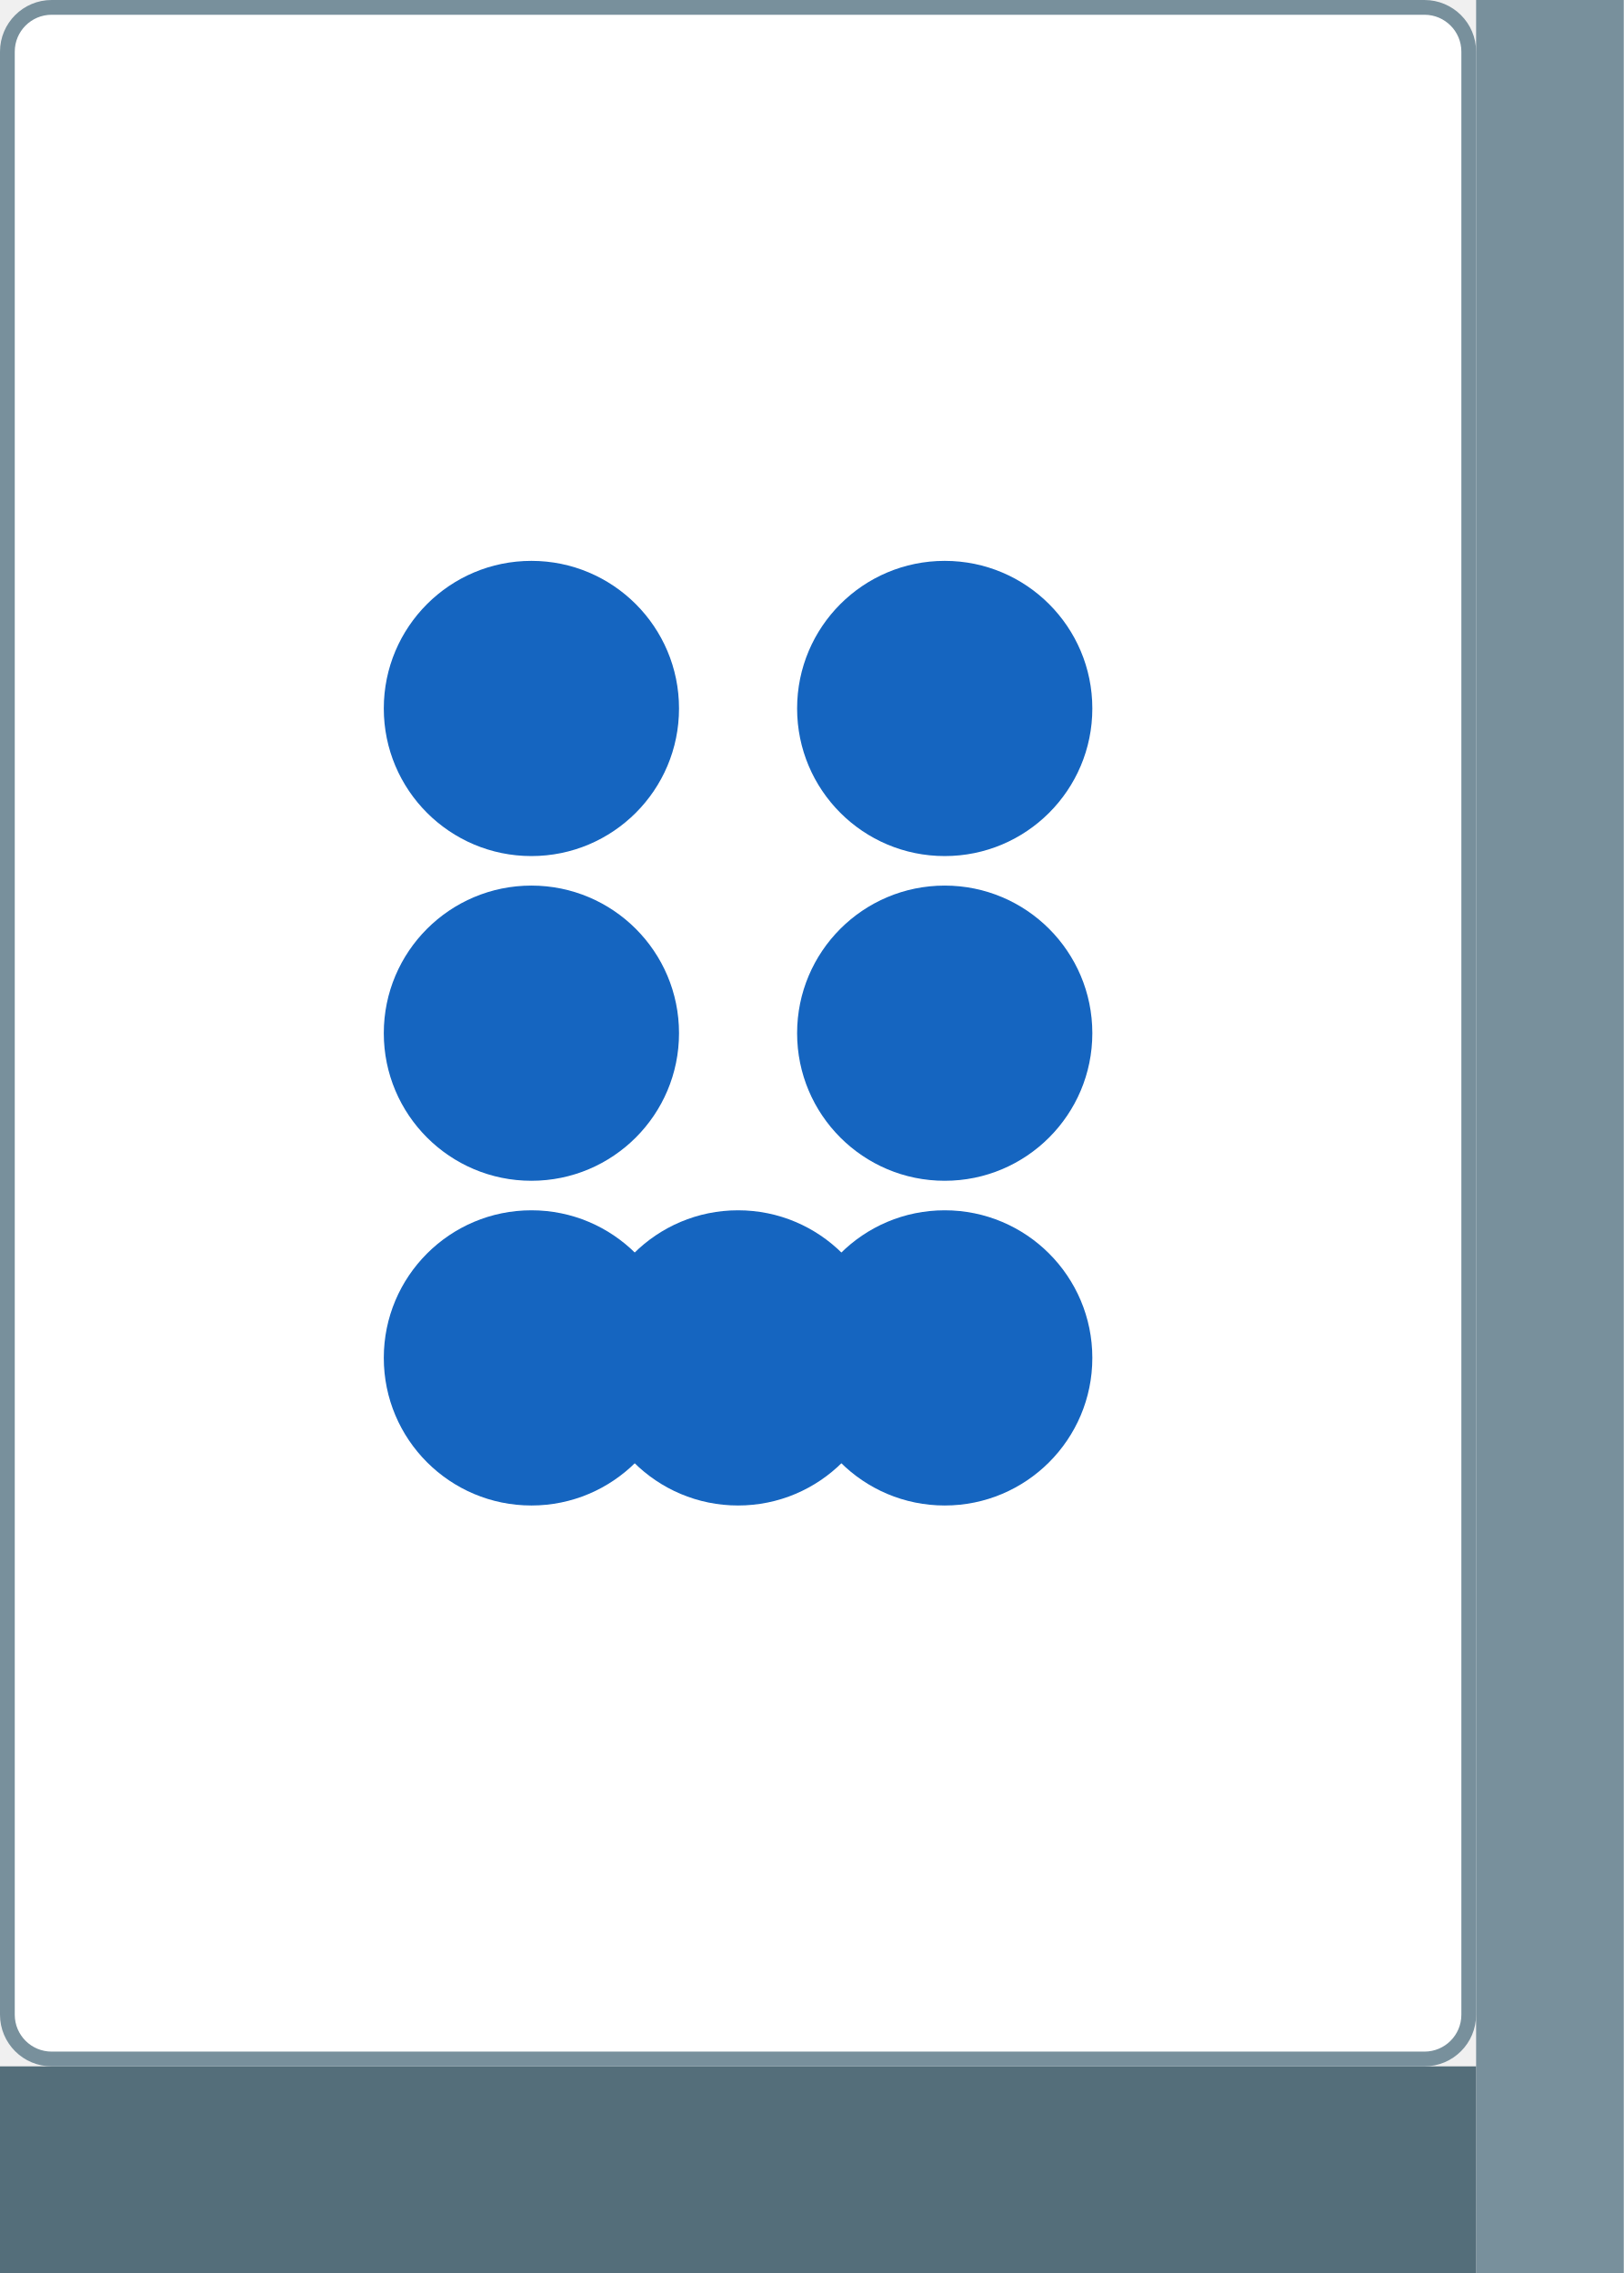
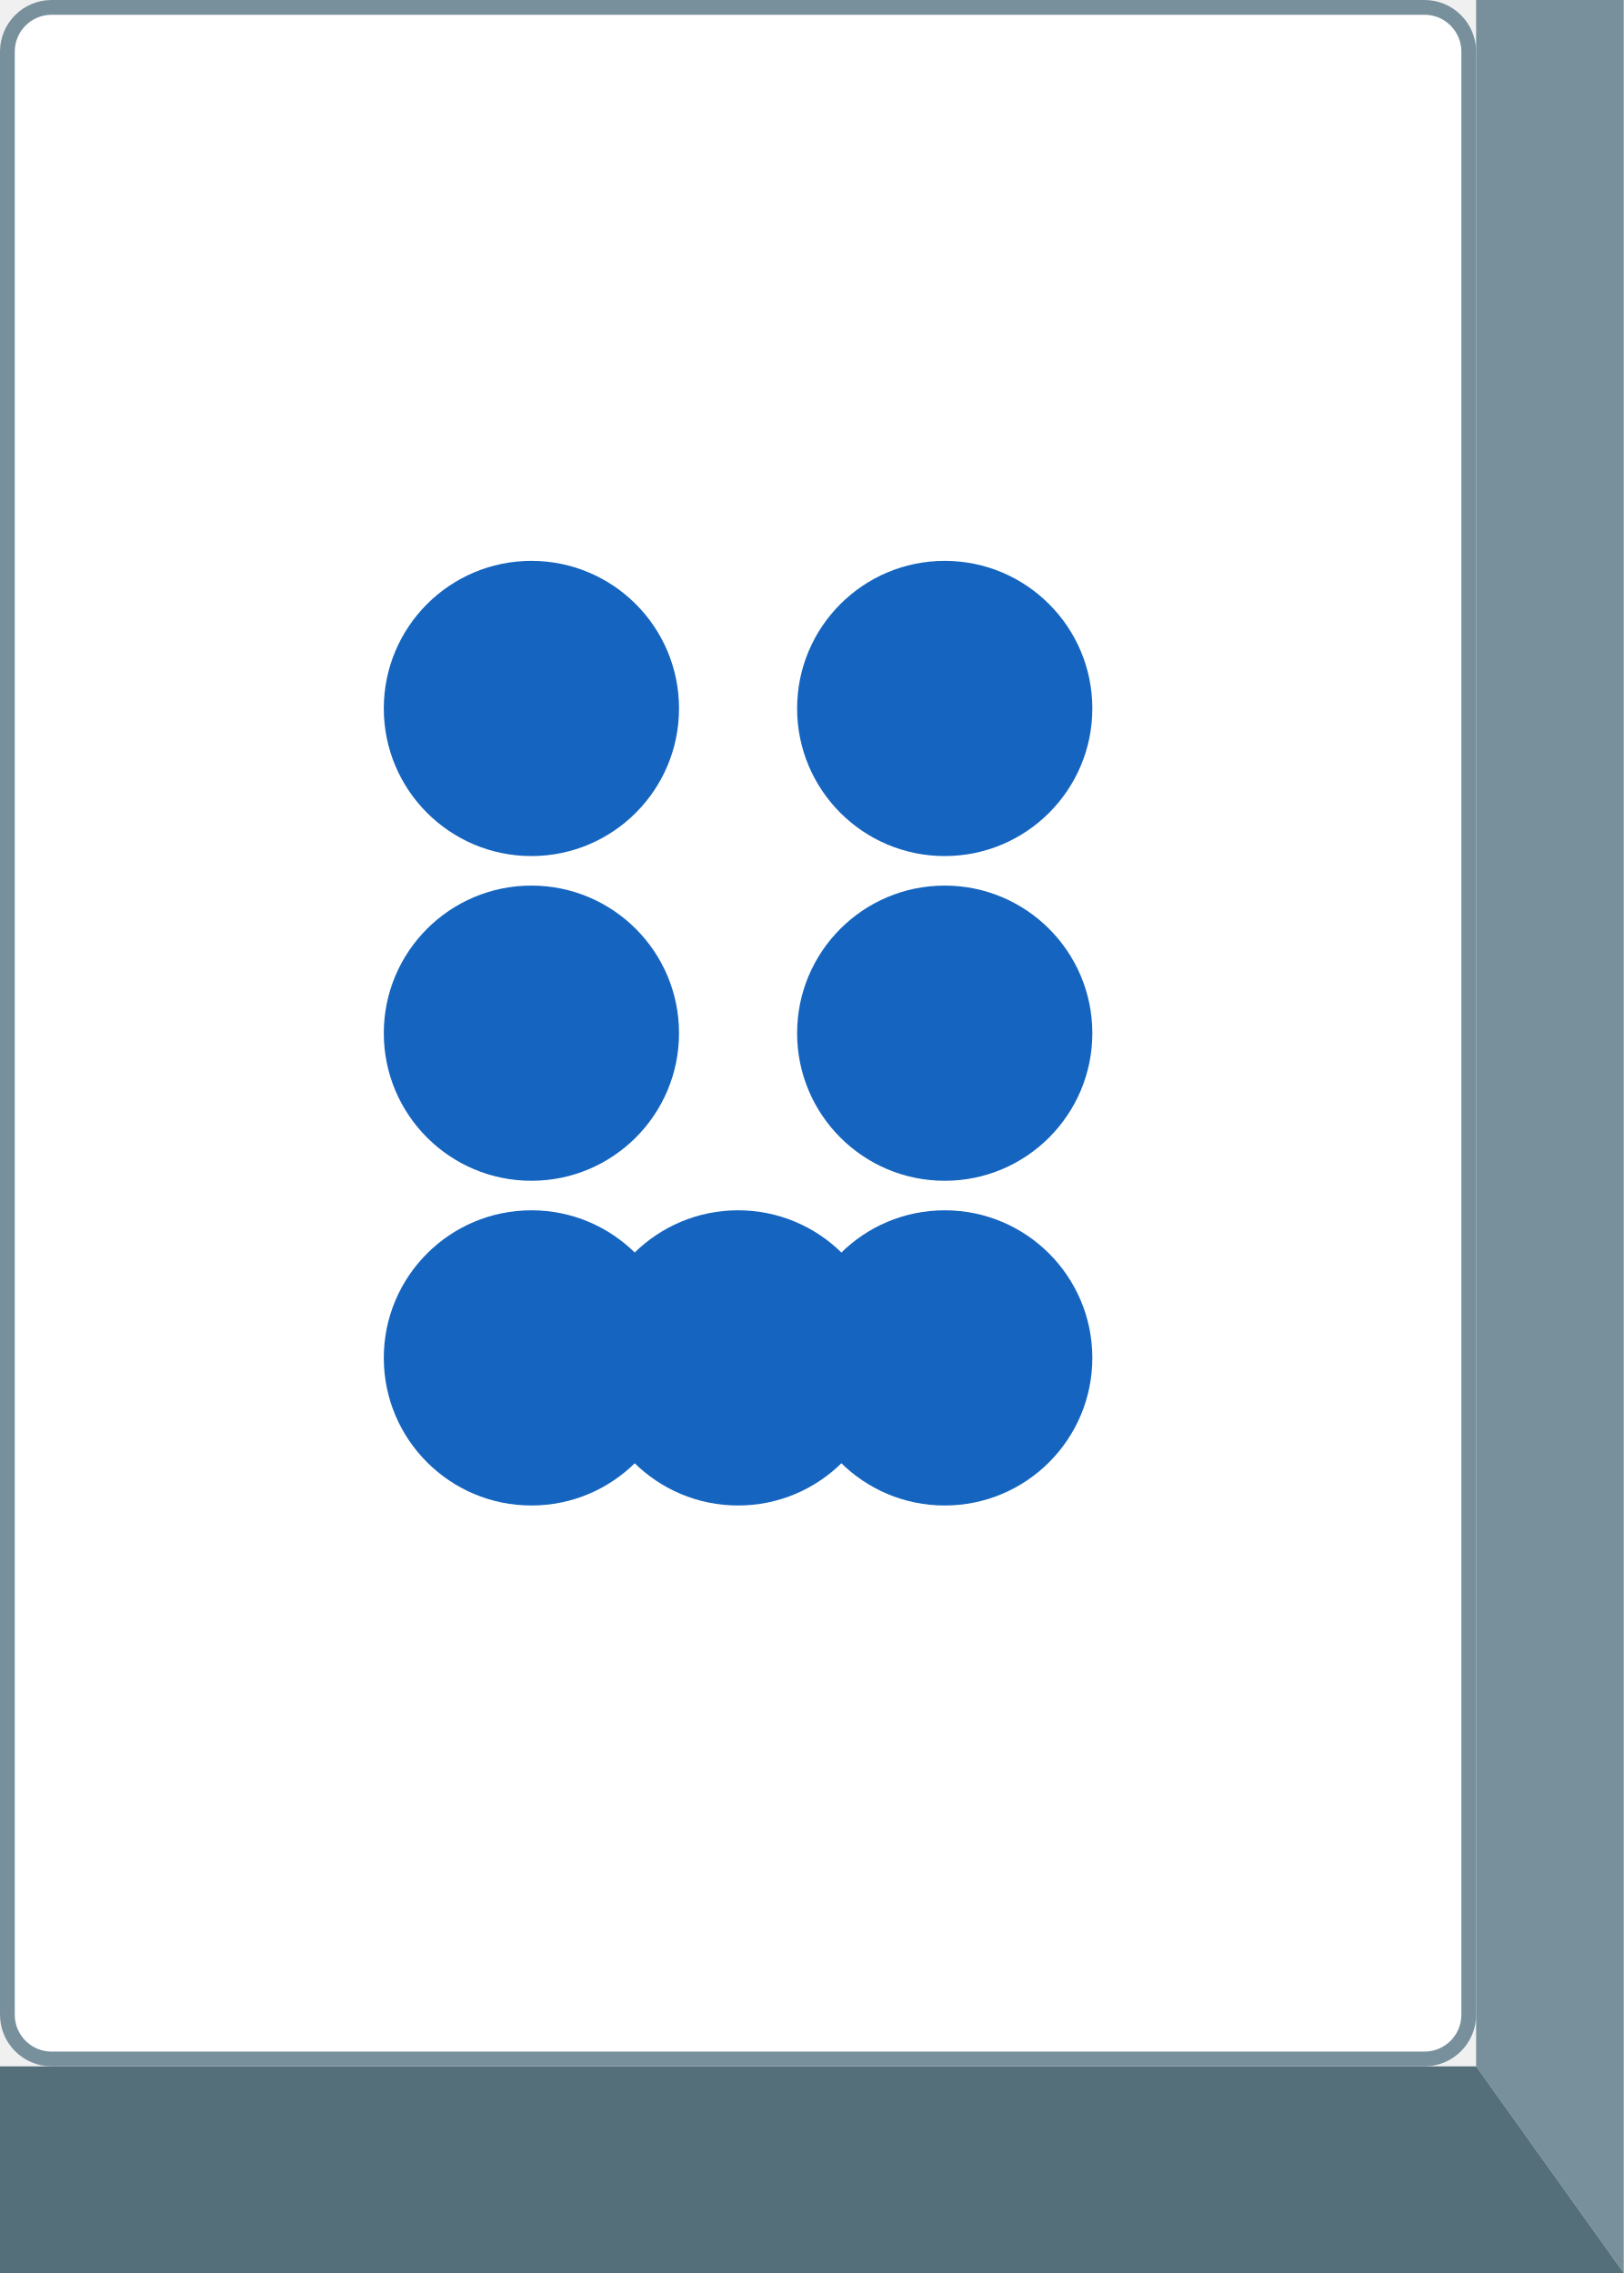
<svg xmlns="http://www.w3.org/2000/svg" width="110" height="154" viewBox="0 0 110 154">
-   <rect x="100" y="0" width="10" height="154" fill="#78909c" />
-   <rect x="0" y="140" width="100" height="14" fill="#546e7a" />
+   <path d="M100 0 L110 0 L110 154 L100 140 Z" fill="#78909c" />
+   <path d="M0 140 L100 140 L110 154 L0 154 Z" fill="#546e7a" />
  <rect x="0.5" y="0.5" width="99" height="139" rx="3" fill="#ffffff" stroke="#78909c" stroke-width="1" />
  <g transform="translate(0,20)">
    <circle cx="36" cy="28" r="10" fill="#1565c0" />
    <circle cx="64" cy="28" r="10" fill="#1565c0" />
    <circle cx="36" cy="50" r="10" fill="#1565c0" />
    <circle cx="64" cy="50" r="10" fill="#1565c0" />
    <circle cx="36" cy="72" r="10" fill="#1565c0" />
    <circle cx="64" cy="72" r="10" fill="#1565c0" />
    <circle cx="50" cy="72" r="10" fill="#1565c0" />
  </g>
</svg>
